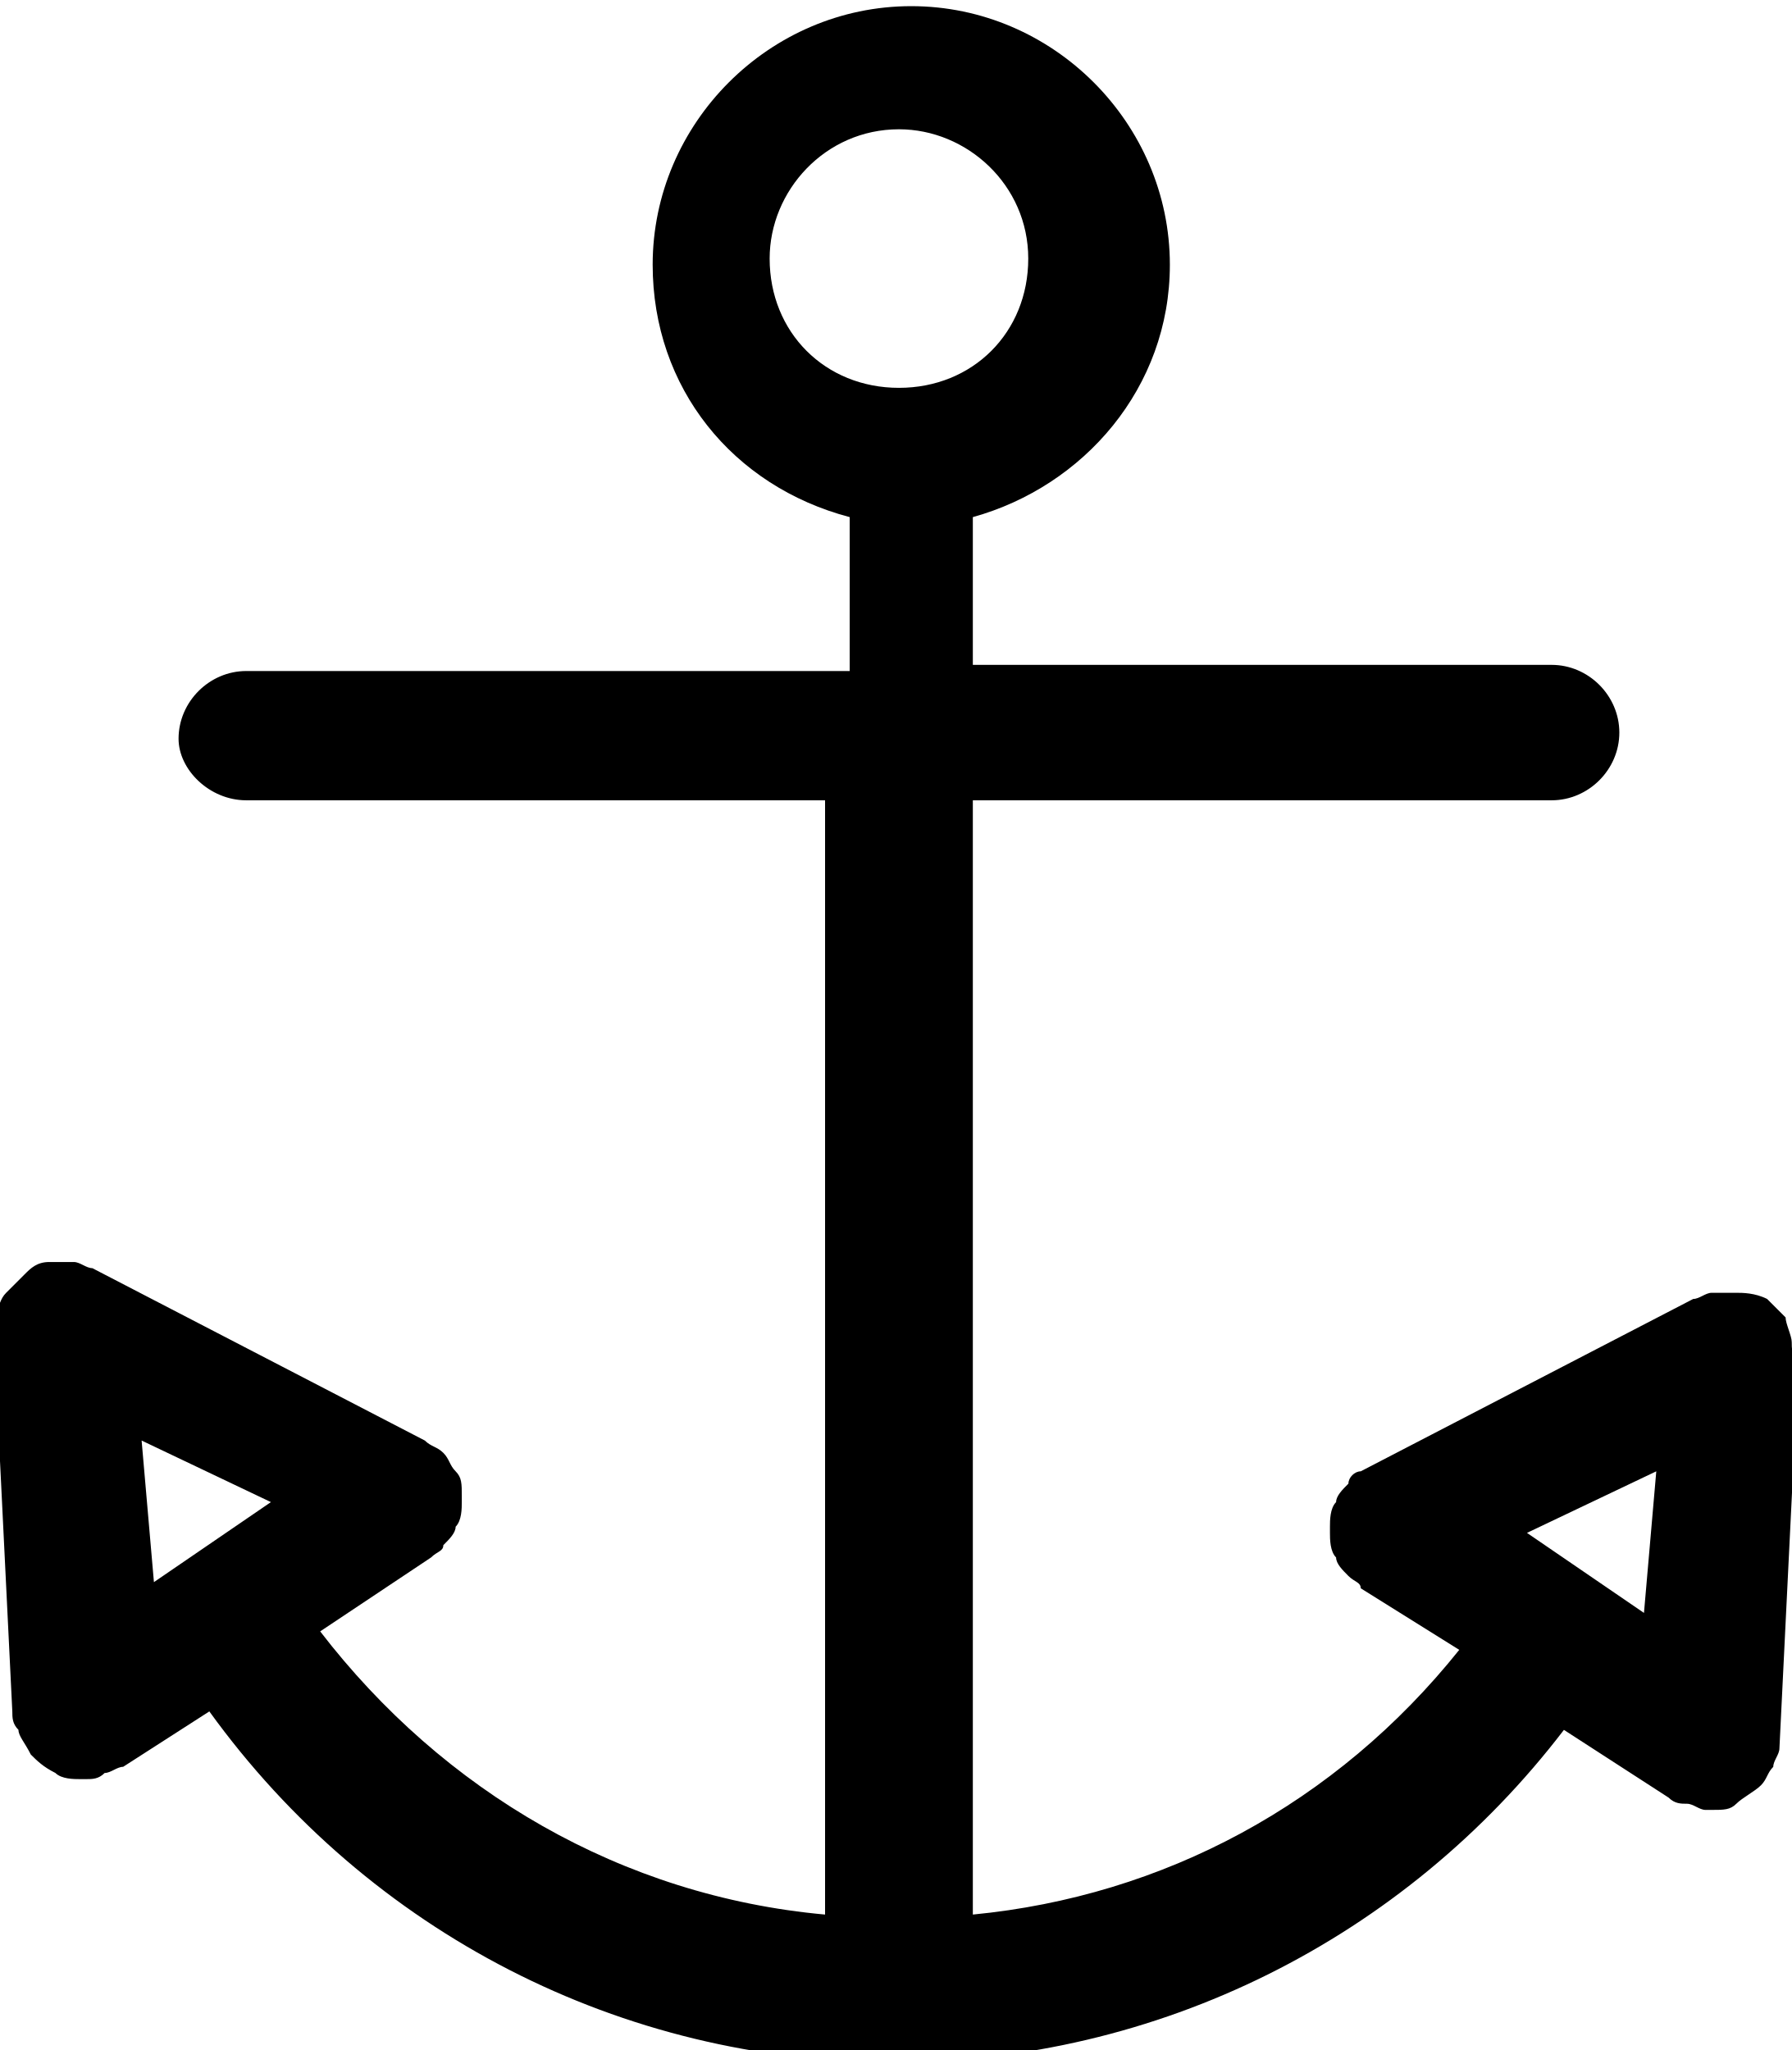
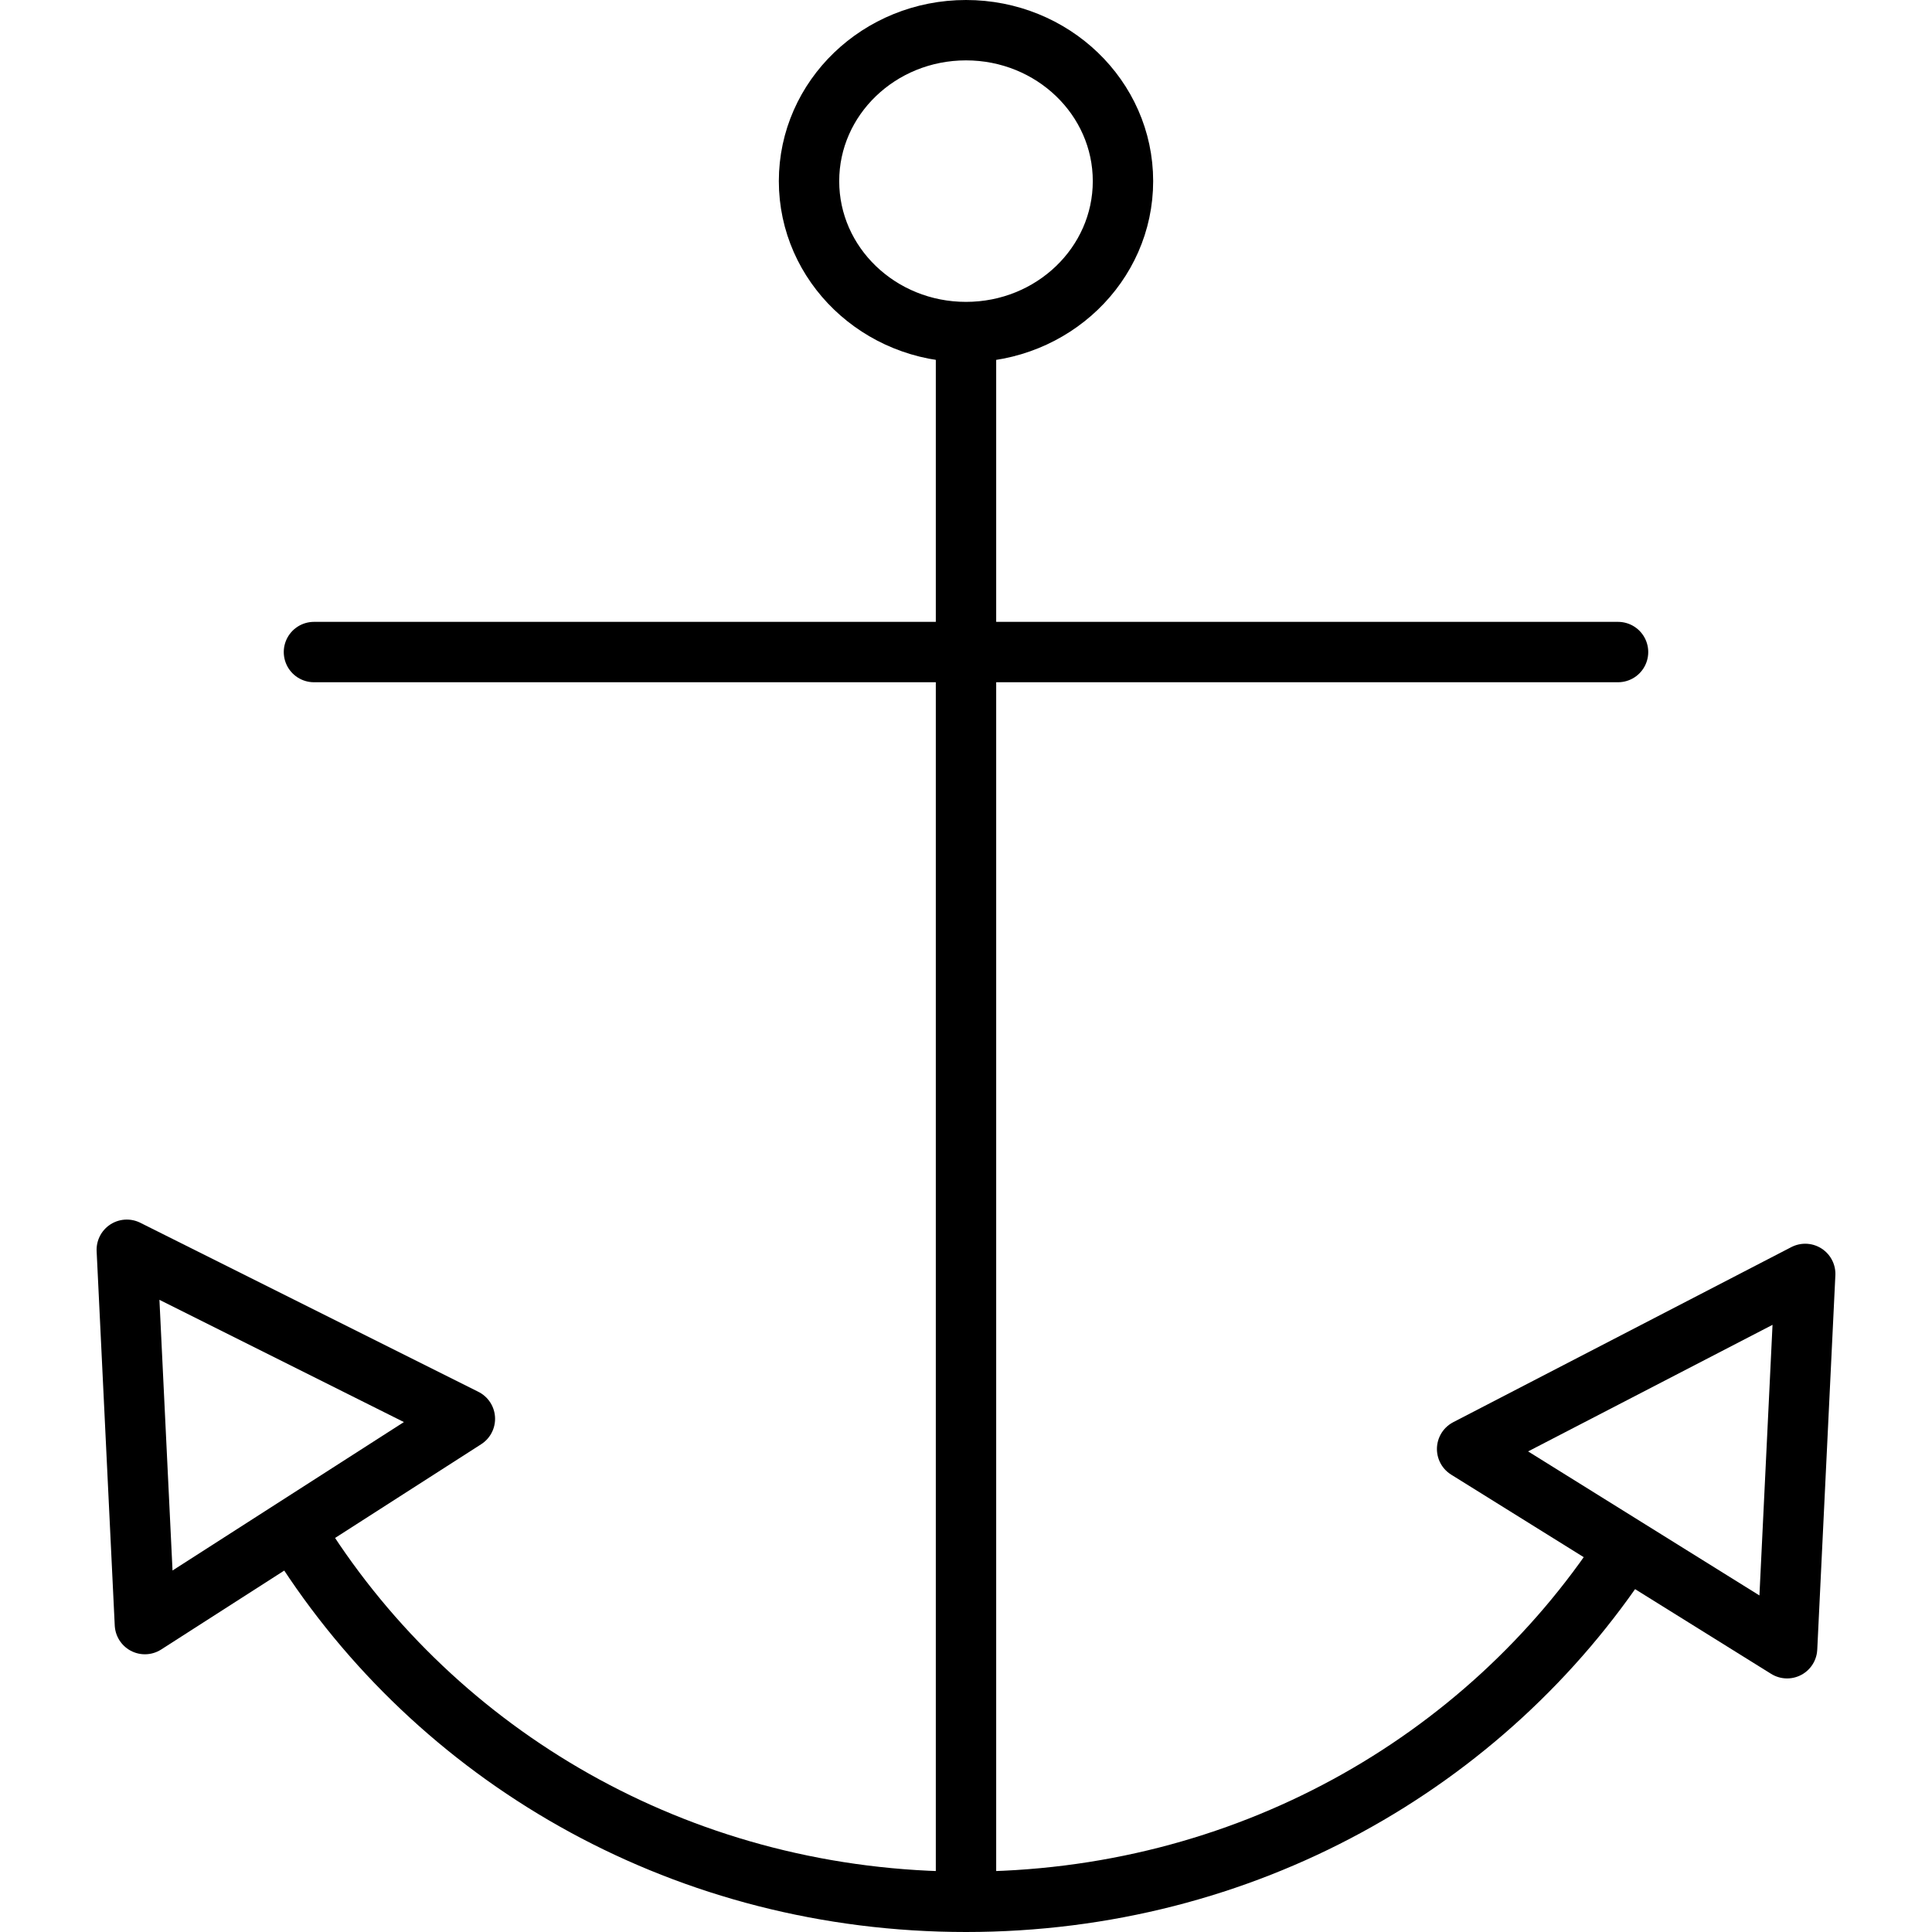
- <svg xmlns="http://www.w3.org/2000/svg" version="1.1" id="Layer_1" x="0px" y="0px" viewBox="0 0 29.1 33.3" enable-background="new 0 0 29.1 33.3" xml:space="preserve">
-   <path d="M29.1,21.8c0-0.1-0.1-0.3-0.1-0.4c-0.1-0.1-0.2-0.2-0.3-0.3C28.5,21,28.3,21,28.2,21c-0.1,0-0.3,0-0.4,0  c-0.1,0-0.2,0.1-0.3,0.1l-5.4,2.8c-0.1,0-0.2,0.1-0.2,0.2c-0.1,0.1-0.2,0.2-0.2,0.3c-0.1,0.1-0.1,0.3-0.1,0.4c0,0,0,0,0,0.1  c0,0.1,0,0.3,0.1,0.4c0,0.1,0.1,0.2,0.2,0.3c0.1,0.1,0.2,0.1,0.2,0.2l1.6,1c-2,2.5-4.8,4-7.9,4.3V13h9.4c0.6,0,1.1-0.5,1.1-1.1  c0-0.6-0.5-1.1-1.1-1.1h-9.4V8.4c1.8-0.5,3.2-2.1,3.2-4.1c0-2.3-1.9-4.2-4.2-4.2c-2.3,0-4.2,1.9-4.2,4.2c0,2,1.3,3.6,3.2,4.1v2.5H4  c-0.6,0-1.1,0.5-1.1,1.1C2.9,12.5,3.4,13,4,13h9.4v18.1c-3.3-0.3-6.2-2-8.2-4.6l1.8-1.2c0.1-0.1,0.2-0.1,0.2-0.2  c0.1-0.1,0.2-0.2,0.2-0.3c0.1-0.1,0.1-0.3,0.1-0.4c0,0,0,0,0-0.1c0-0.2,0-0.3-0.1-0.4c-0.1-0.1-0.1-0.2-0.2-0.3  c-0.1-0.1-0.2-0.1-0.3-0.2l-5.4-2.8c-0.1,0-0.2-0.1-0.3-0.1c-0.1,0-0.3,0-0.4,0c-0.2,0-0.3,0.1-0.4,0.2c-0.1,0.1-0.2,0.2-0.3,0.3  c-0.1,0.1-0.1,0.2-0.2,0.4c0,0.1,0,0.2,0,0.2c0,0,0,0.1,0,0.1l0.3,6.1c0,0.1,0,0.2,0.1,0.3c0,0.1,0.1,0.2,0.2,0.4  c0.1,0.1,0.2,0.2,0.4,0.3c0.1,0.1,0.3,0.1,0.4,0.1c0,0,0,0,0.1,0c0.1,0,0.2,0,0.3-0.1c0.1,0,0.2-0.1,0.3-0.1l1.4-0.9  c2.6,3.6,6.7,5.7,11.1,5.7c4.3,0,8.3-2,10.9-5.4l1.7,1.1c0.1,0.1,0.2,0.1,0.3,0.1c0.1,0,0.2,0.1,0.3,0.1c0,0,0,0,0.1,0  c0.2,0,0.3,0,0.4-0.1c0.1-0.1,0.3-0.2,0.4-0.3c0.1-0.1,0.1-0.2,0.2-0.3c0-0.1,0.1-0.2,0.1-0.3l0.3-6.1c0,0,0-0.1,0-0.1  C29.1,22,29.1,21.9,29.1,21.8z M12.5,4.2c0-1.1,0.9-2.1,2.1-2.1c1.1,0,2.1,0.9,2.1,2.1s-0.9,2.1-2.1,2.1C13.4,6.3,12.5,5.4,12.5,4.2  z M2.3,23.4l2.1,1l-1.9,1.3L2.3,23.4z M26.7,26.2l-1.9-1.3l2.1-1L26.7,26.2z" />
+ <svg xmlns="http://www.w3.org/2000/svg" version="1.1" id="Layer_1" x="0px" y="0px" viewBox="0 0 32 32" enable-background="new 0 0 32 32" xml:space="preserve">
+   <g>
+     <path fill="none" stroke="#000000" stroke-linecap="round" stroke-linejoin="round" stroke-miterlimit="10" d="M5.1,25.7" />
+     <path fill="none" stroke="#000000" stroke-linecap="round" stroke-linejoin="round" stroke-miterlimit="10" d="M26.9,25.7" />
+     <path fill="none" stroke="#000000" stroke-linecap="round" stroke-linejoin="round" stroke-miterlimit="10" d="M5.1,25.7   c2.3,3.5,6.3,5.8,10.9,5.8s8.6-2.3,10.9-5.8" />
+     <polygon fill="none" stroke="#000000" stroke-linecap="round" stroke-linejoin="round" stroke-miterlimit="10" points="2.1,20.7    2.4,26.9 7.7,23.5 2.1,20.7 2.4,26.9 7.7,23.5  " />
+     <polygon fill="none" stroke="#000000" stroke-linecap="round" stroke-linejoin="round" stroke-miterlimit="10" points="29.9,21.1    29.6,27.3 24.3,24 29.9,21.1 29.6,27.3 24.3,24  " />
+     <line fill="none" stroke="#000000" stroke-linejoin="round" stroke-miterlimit="10" x1="16" y1="31.5" x2="16" y2="5.6" />
+     <ellipse fill="none" stroke="#000000" stroke-linecap="round" stroke-linejoin="round" stroke-miterlimit="10" cx="16" cy="3" rx="2.6" ry="2.5" />
+     <line fill="none" stroke="#000000" stroke-linecap="round" stroke-linejoin="round" stroke-miterlimit="10" x1="26.8" y1="10.8" x2="5.2" y2="10.8" />
+   </g>
</svg>
